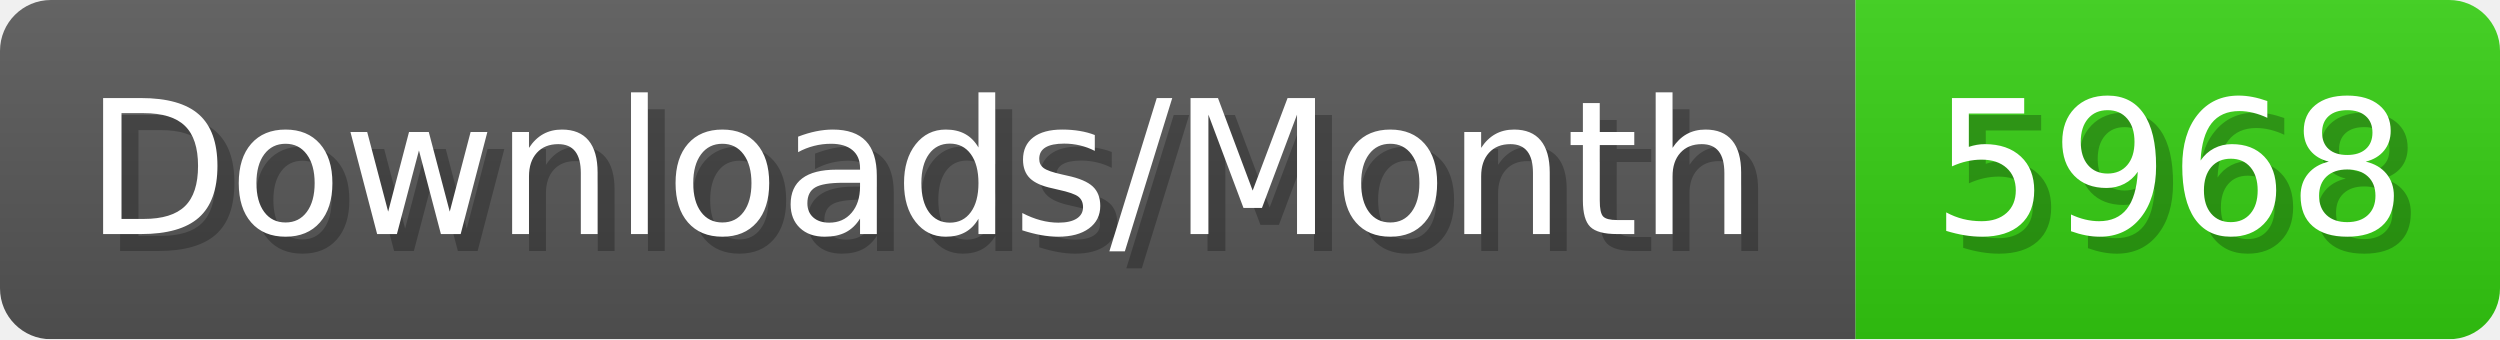
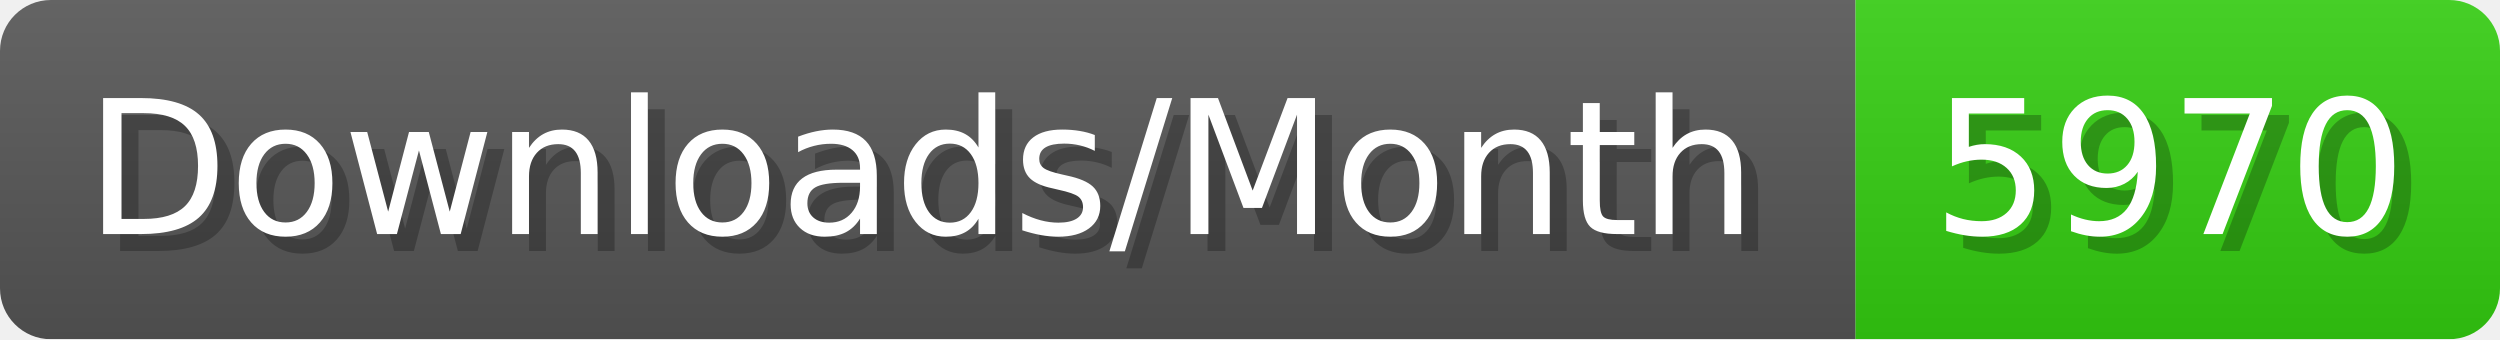
- <svg xmlns="http://www.w3.org/2000/svg" width="147.4" height="20" viewBox="0 0 1474 200" role="img" aria-label="Downloads/Month: 5968">
+ <svg xmlns="http://www.w3.org/2000/svg" width="147.4" height="20" viewBox="0 0 1474 200" role="img" aria-label="Downloads/Month: 5970">
  <linearGradient id="YlXUI" x2="0" y2="100%">
    <stop offset="0" stop-opacity=".1" stop-color="#EEE" />
    <stop offset="1" stop-opacity=".1" />
  </linearGradient>
  <mask id="JHhop">
    <rect width="1474" height="200" rx="30" fill="#FFF" />
  </mask>
  <g mask="url(#JHhop)">
    <rect width="1094" height="200" fill="#555" />
    <rect width="380" height="200" fill="#3C1" x="1094" />
    <rect width="1474" height="200" fill="url(#YlXUI)" />
  </g>
  <g aria-hidden="true" fill="#fff" text-anchor="start" font-family="Verdana,DejaVu Sans,sans-serif" font-size="110">
    <text x="60" y="148" textLength="994" fill="#000" opacity="0.25">Downloads/Month</text>
    <text x="50" y="138" textLength="994">Downloads/Month</text>
-     <text x="1149" y="148" textLength="280" fill="#000" opacity="0.25">5968</text>
-     <text x="1139" y="138" textLength="280">5968</text>
+     <text x="1149" y="148" textLength="280" fill="#000" opacity="0.25">5970</text>
+     <text x="1139" y="138" textLength="280">5970</text>
  </g>
</svg>
